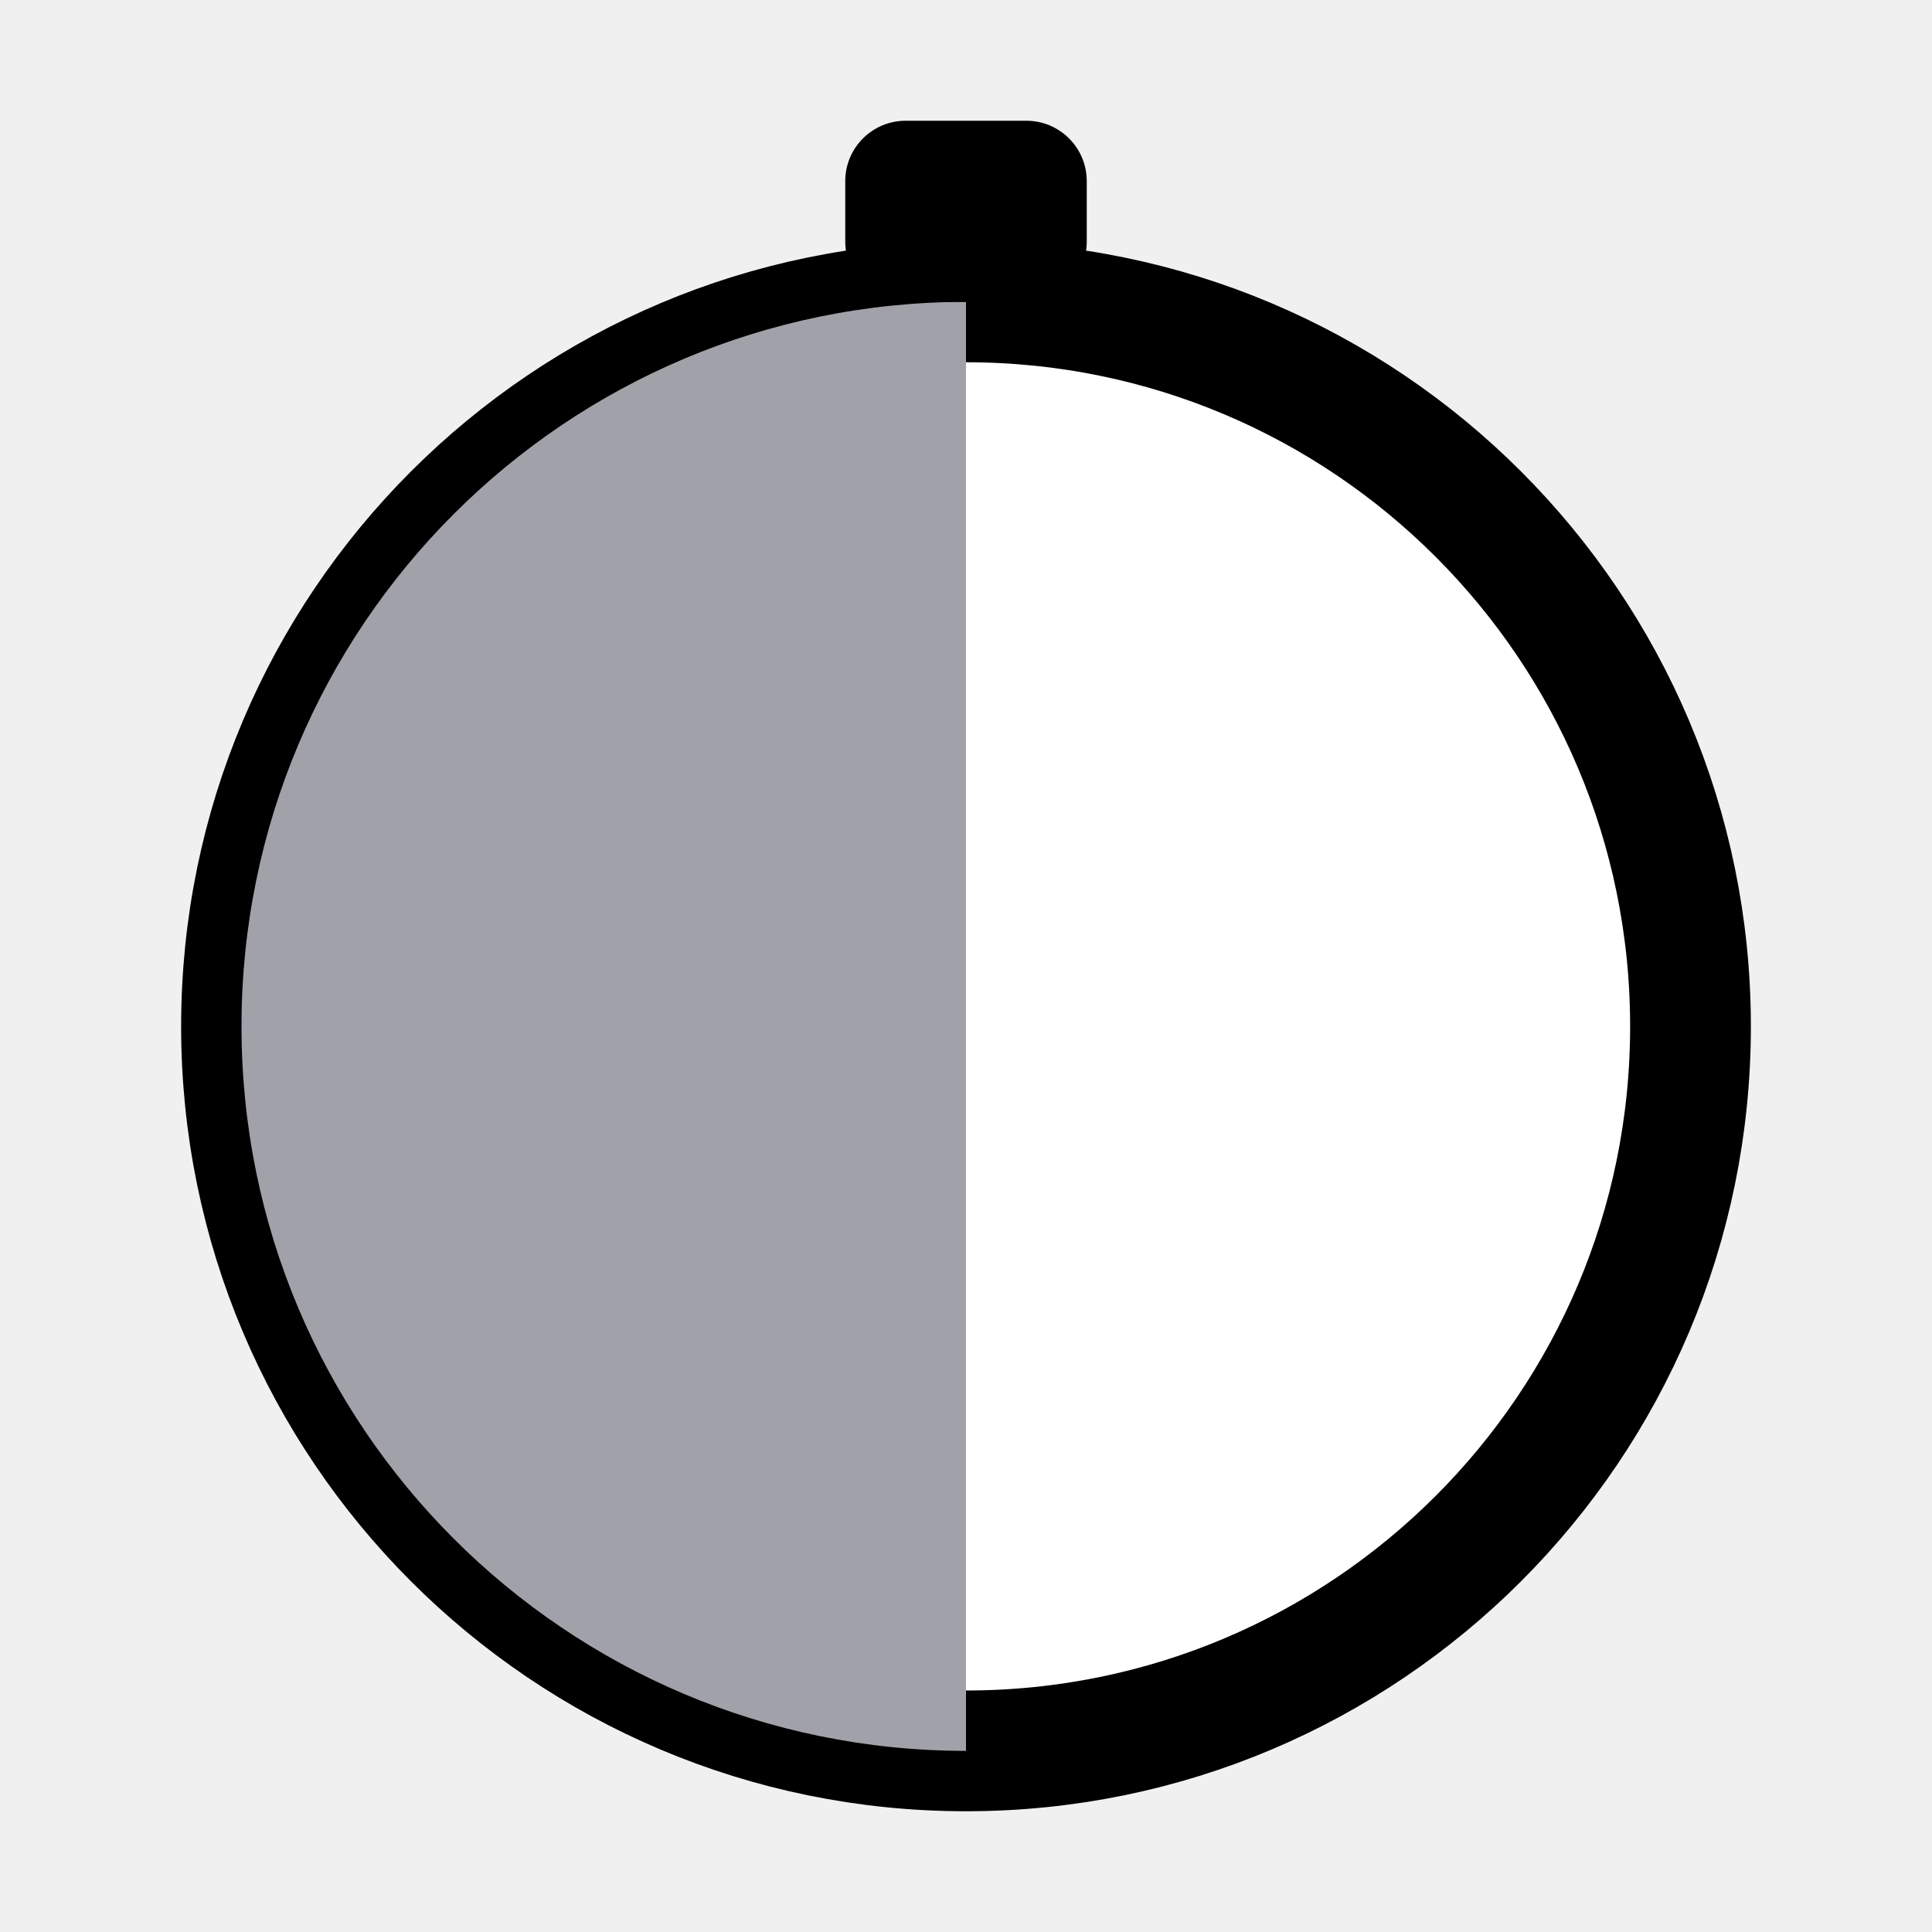
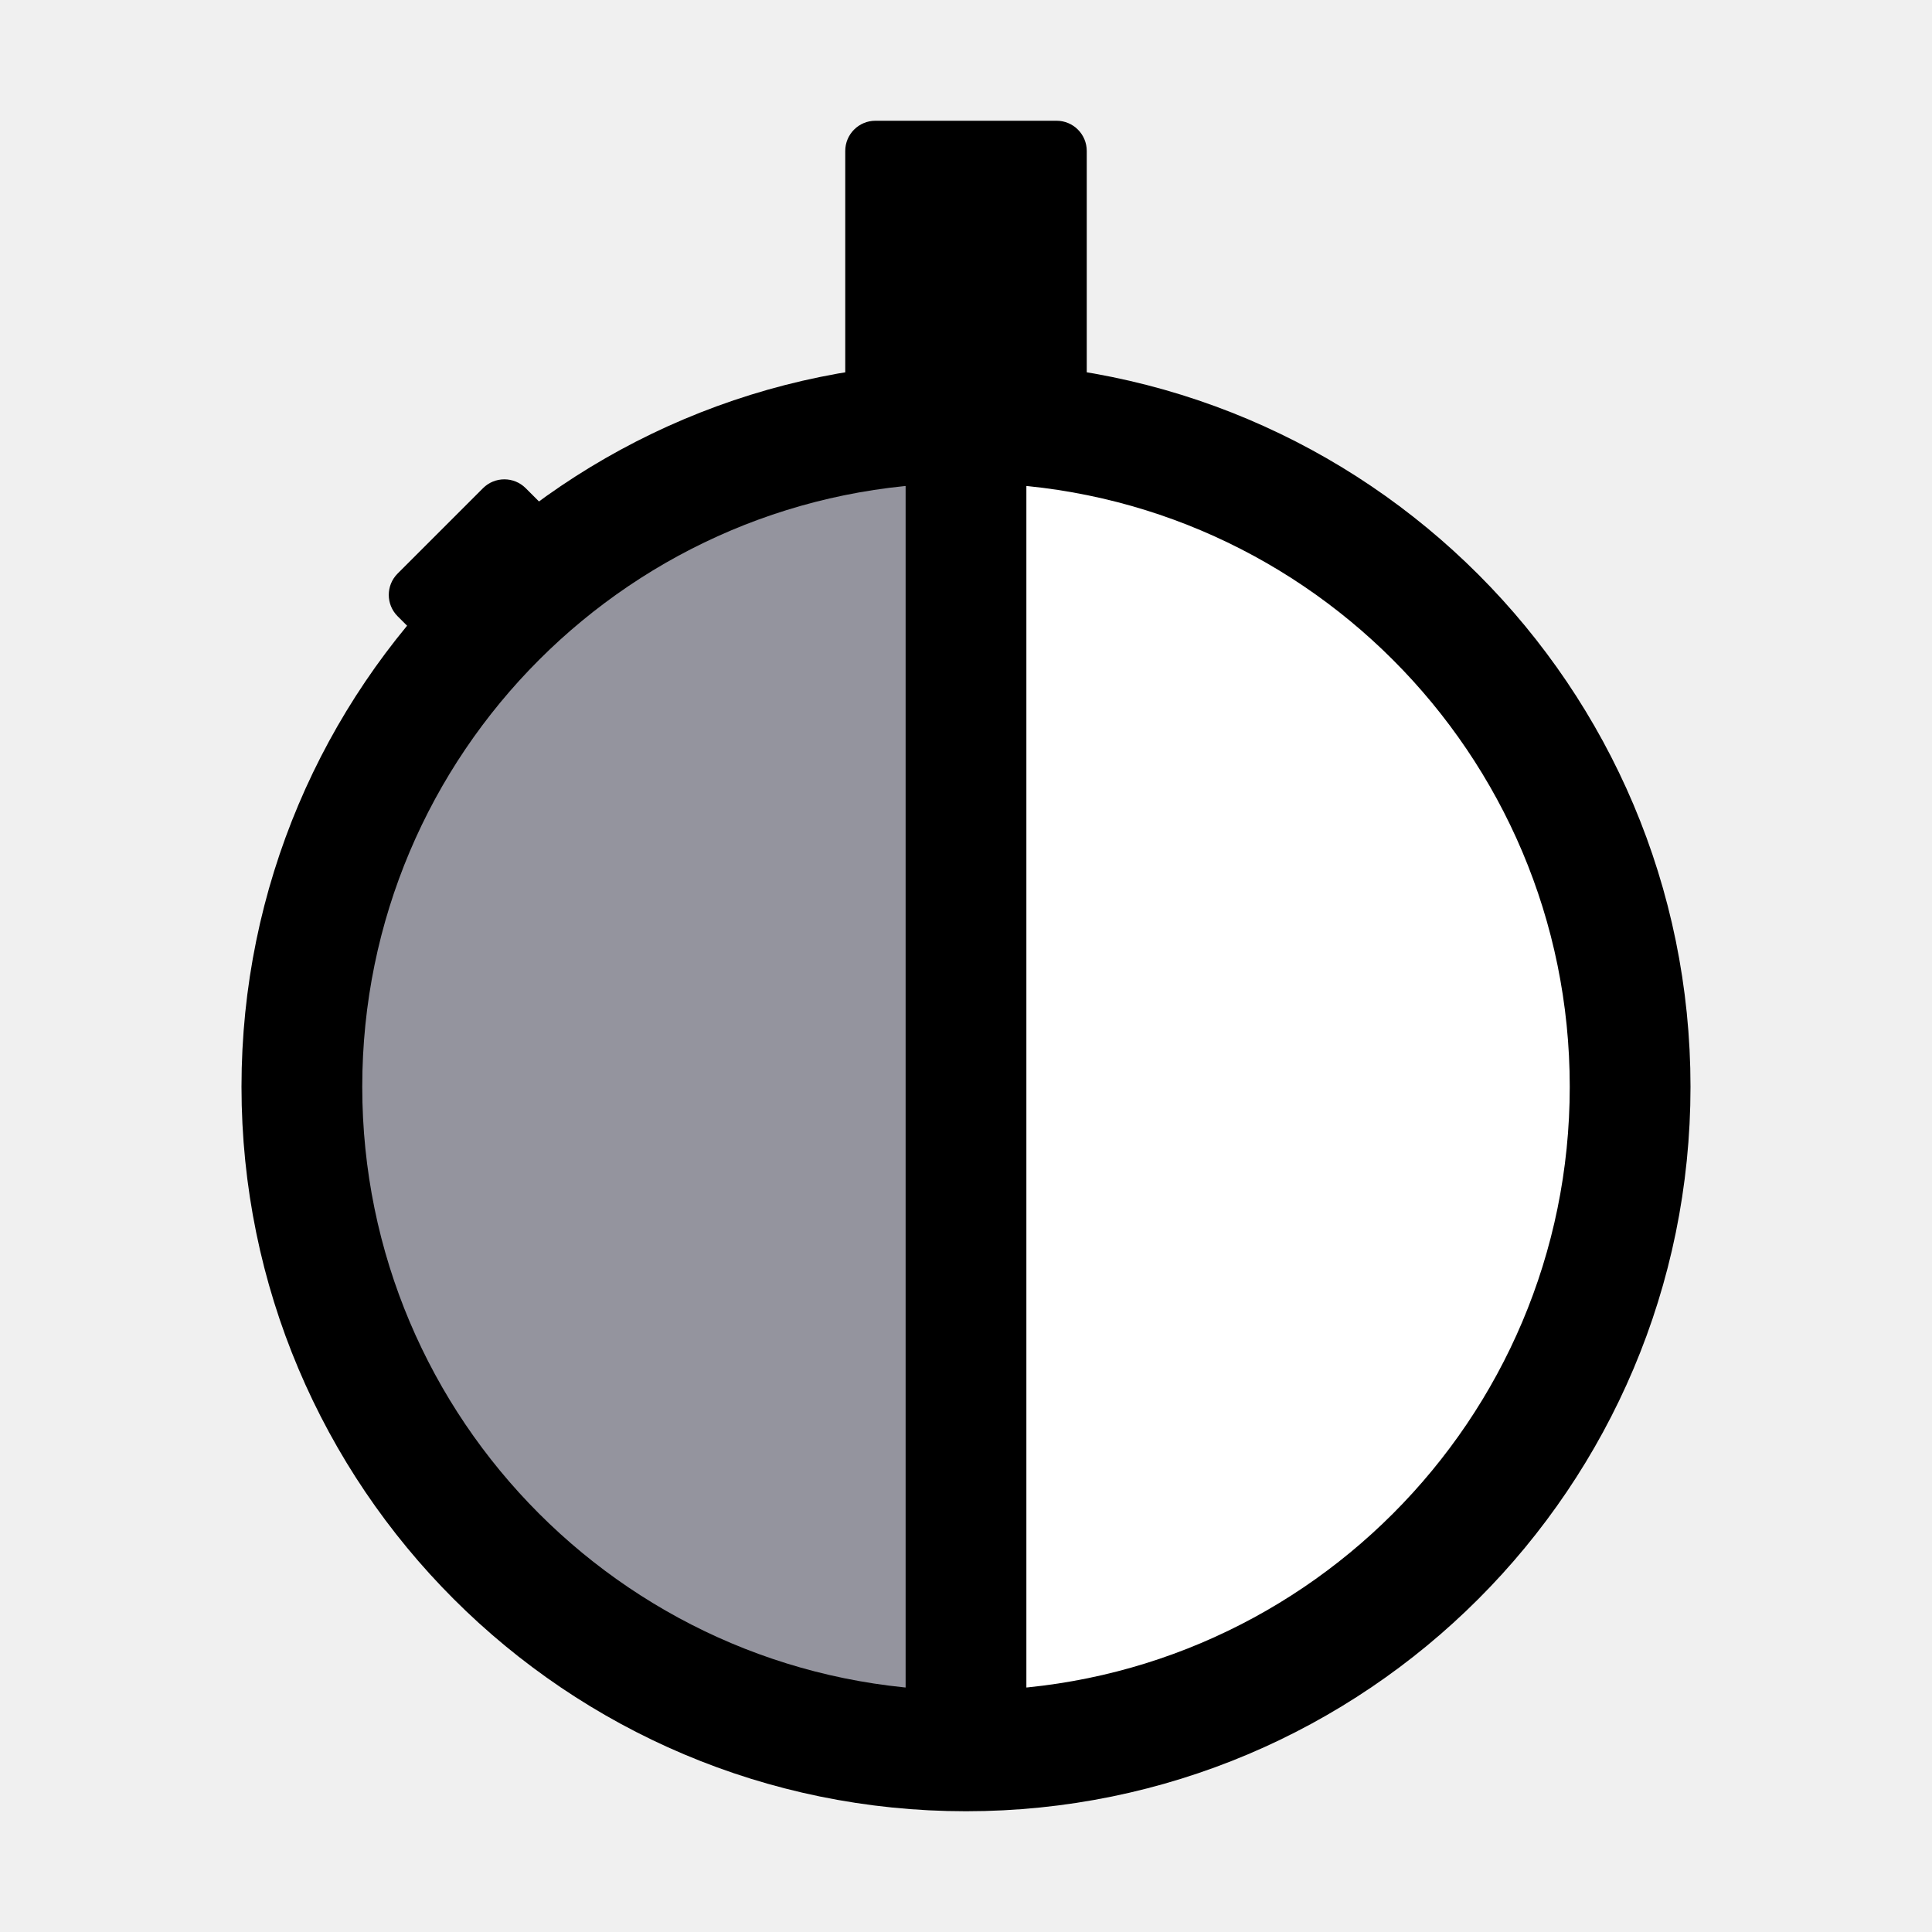
<svg xmlns="http://www.w3.org/2000/svg" viewBox="0 0 32 32">
-   <circle cx="16" cy="17" r="12" fill="white" stroke="black" stroke-width="2" />
-   <path d="M16 5 A12 12 0 0 0 16 29 Z" fill="#a1a1aa" />
-   <rect x="14" y="2" width="4" height="3" rx="1" fill="black" />
+   <circle cx="16" cy="18" r="11" fill="white" />
+   <path d="M16 7 A11 11 0 0 0 16 29 Z" fill="#94949e" />
+   <circle cx="16" cy="18" r="11" fill="none" stroke="black" stroke-width="2" />
+   <line x1="16" y1="7" x2="16" y2="29" stroke="black" stroke-width="2" />
+   <rect x="14" y="2" width="4" height="5" fill="black" rx="0.5" />
+   <rect x="6.5" y="8.5" width="3" height="2" fill="black" rx="0.5" transform="rotate(-45 8 9.5)" />
</svg>
